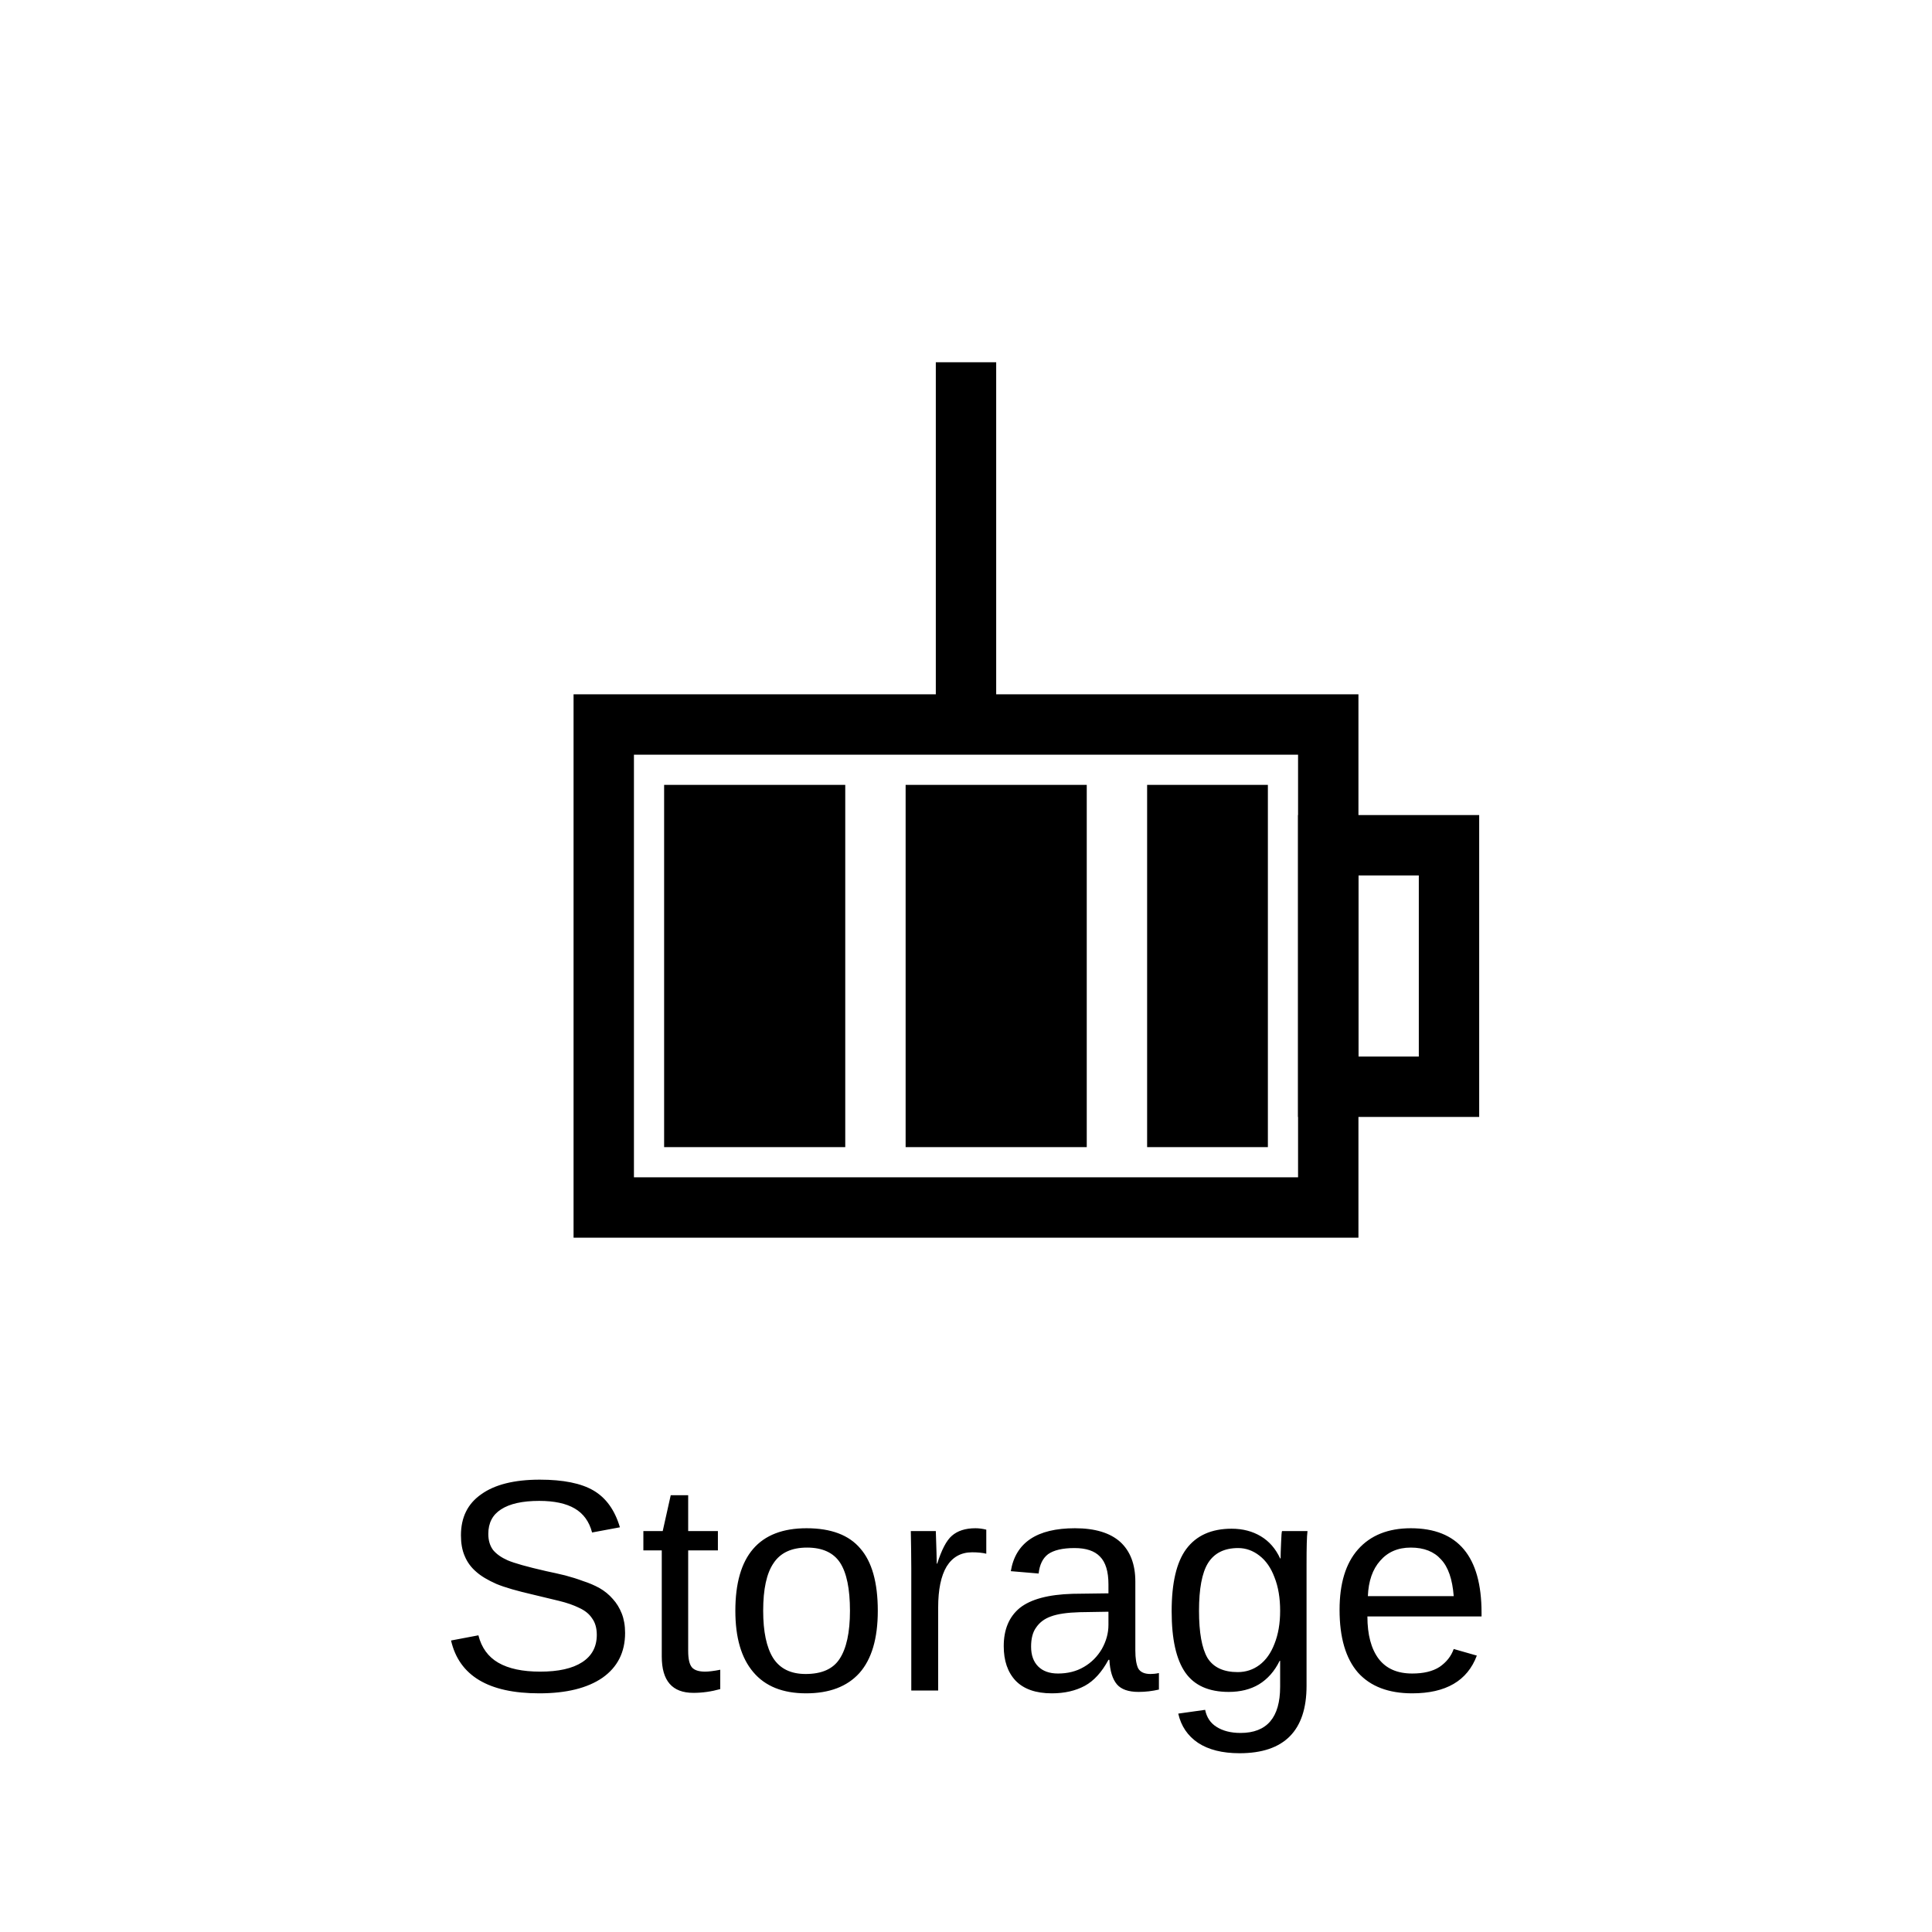
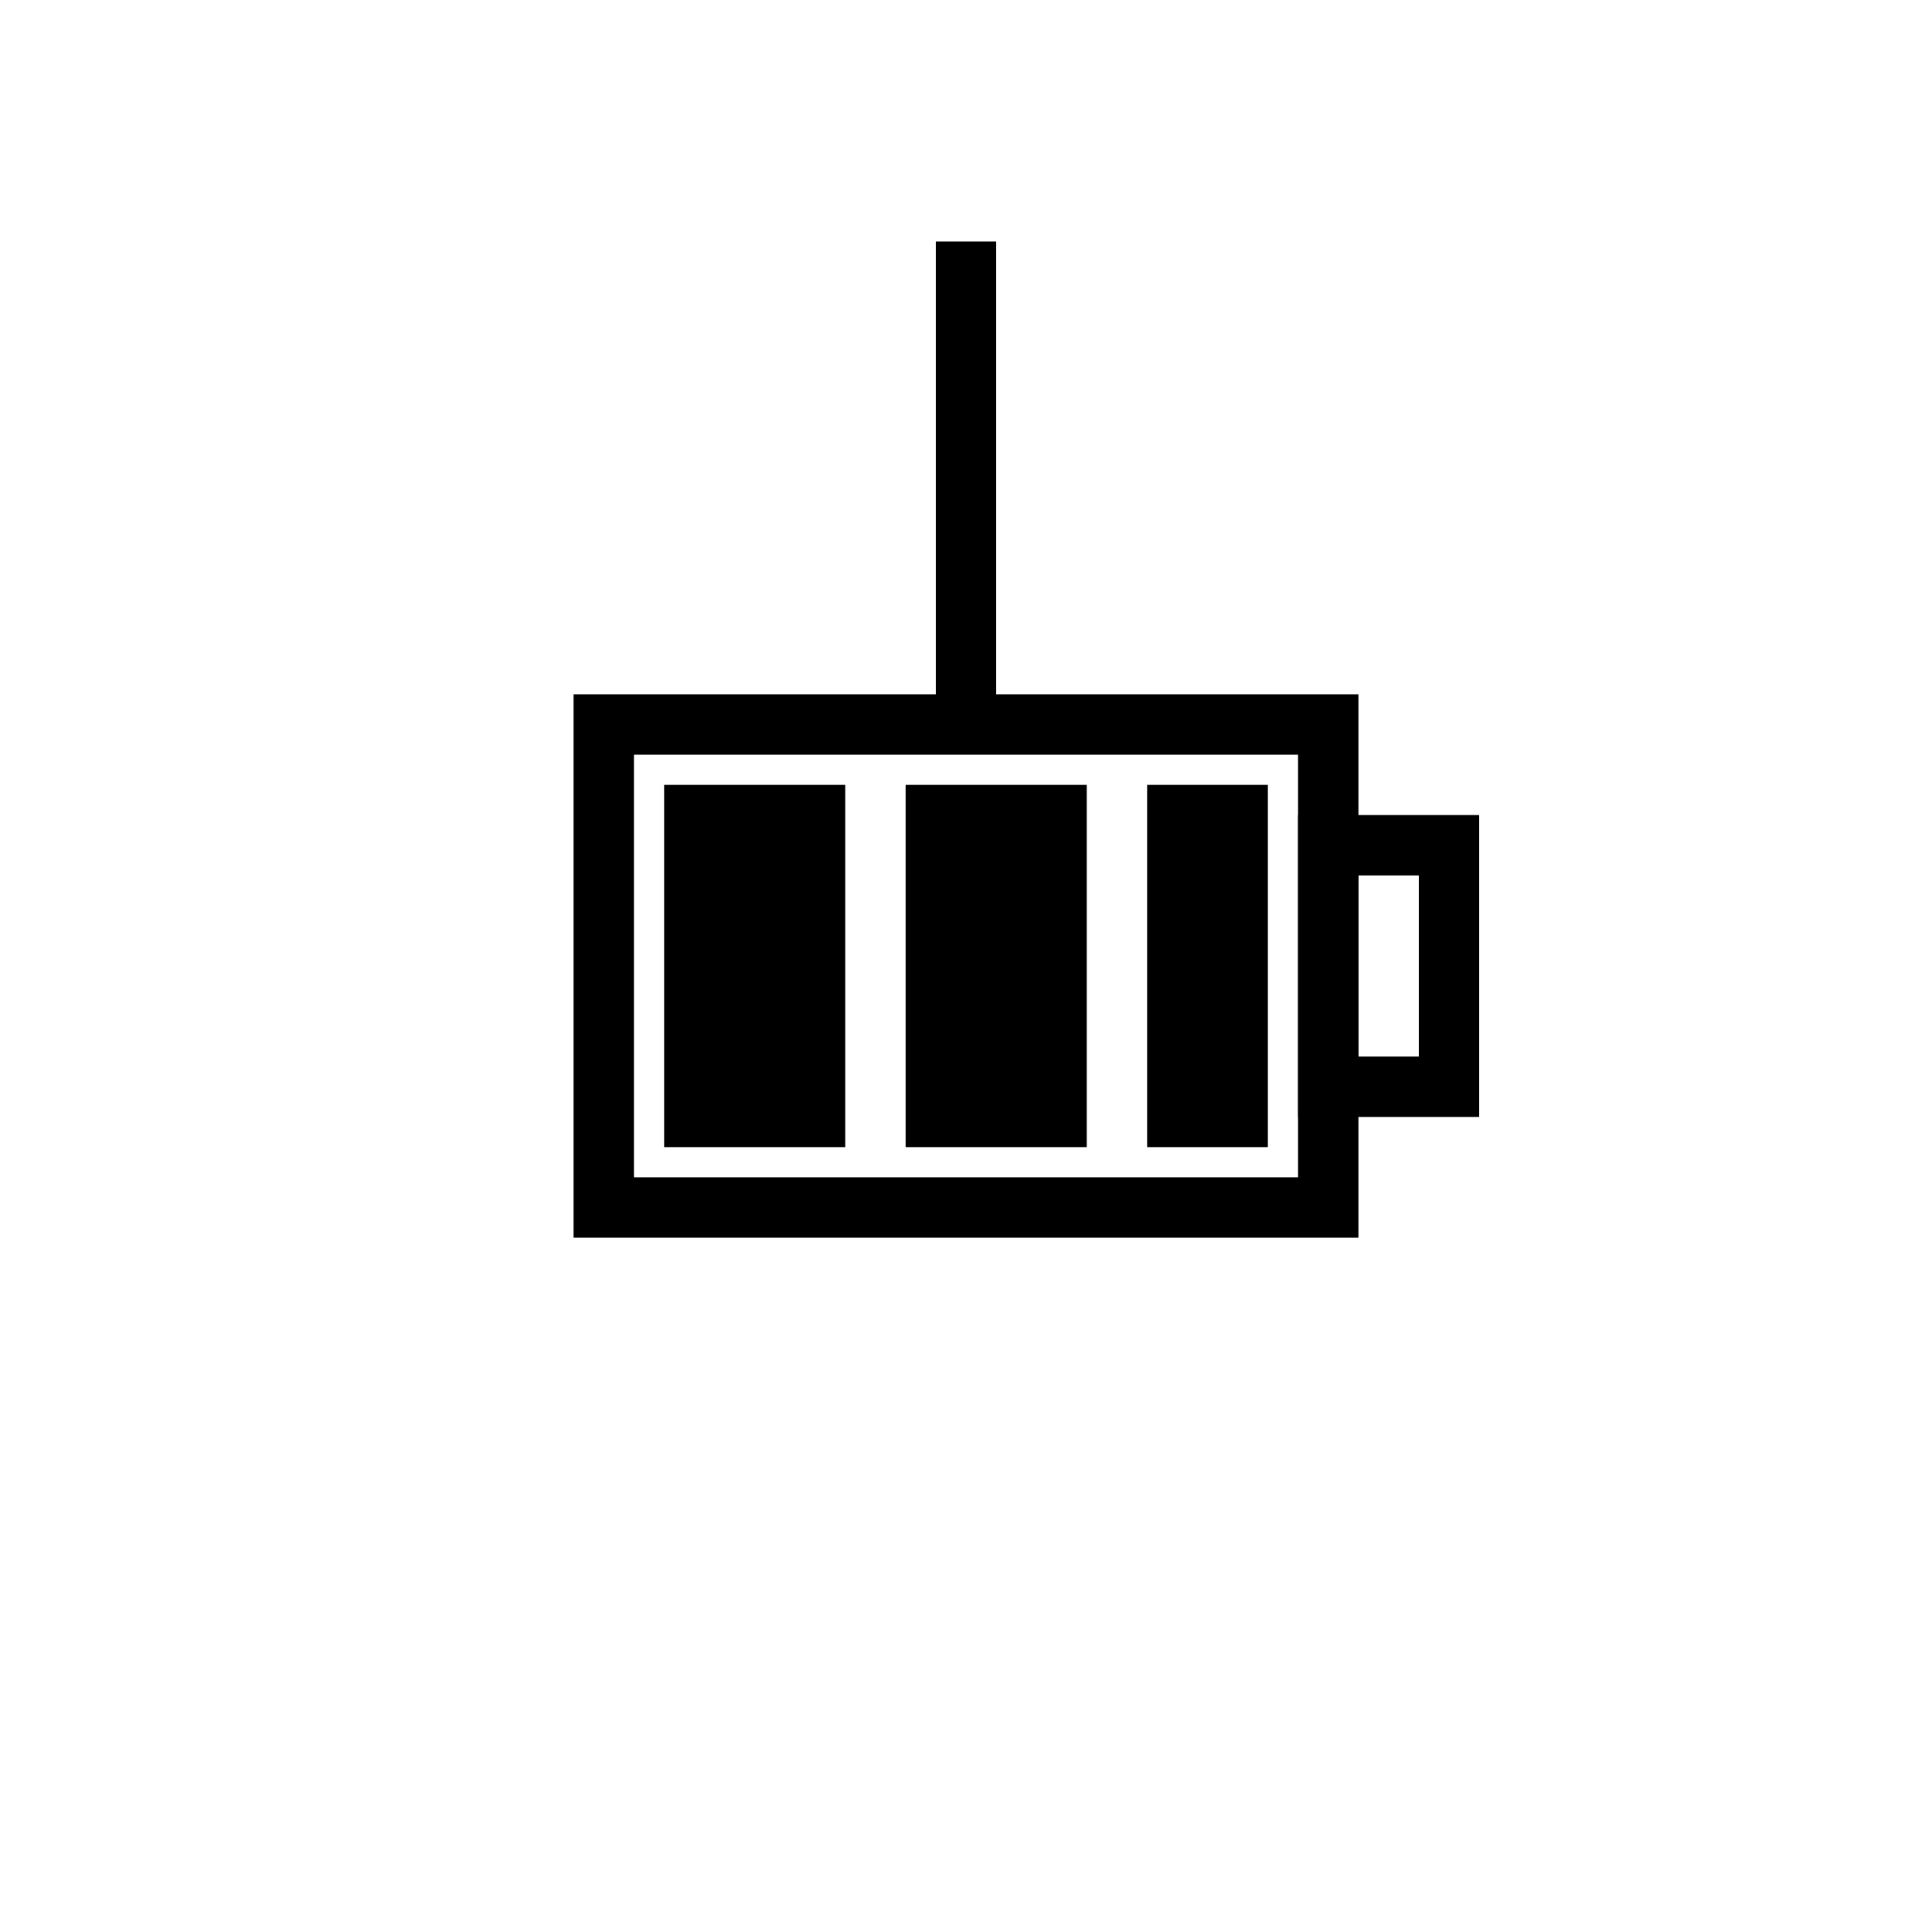
<svg xmlns="http://www.w3.org/2000/svg" width="64" height="64" viewBox="0 0 64 64">
  <rect x="20" y="24" width="24" height="16" fill="none" stroke="#000000" stroke-width="2" />
  <rect x="44" y="28" width="4" height="8" fill="none" stroke="#000000" stroke-width="2" />
  <rect x="22" y="26" width="6" height="12" fill="#000000" />
  <rect x="30" y="26" width="6" height="12" fill="#000000" />
  <rect x="38" y="26" width="4" height="12" fill="#000000" />
-   <line x1="32" y1="24" x2="32" y2="12" stroke="#000000" stroke-width="2" />
-   <text x="32" y="56" font-family="Arial" font-size="10" text-anchor="middle" fill="#000000">Storage</text>
+   <line x1="32" y1="24" x2="32" y2="8" stroke="#000000" stroke-width="2" />
</svg>
